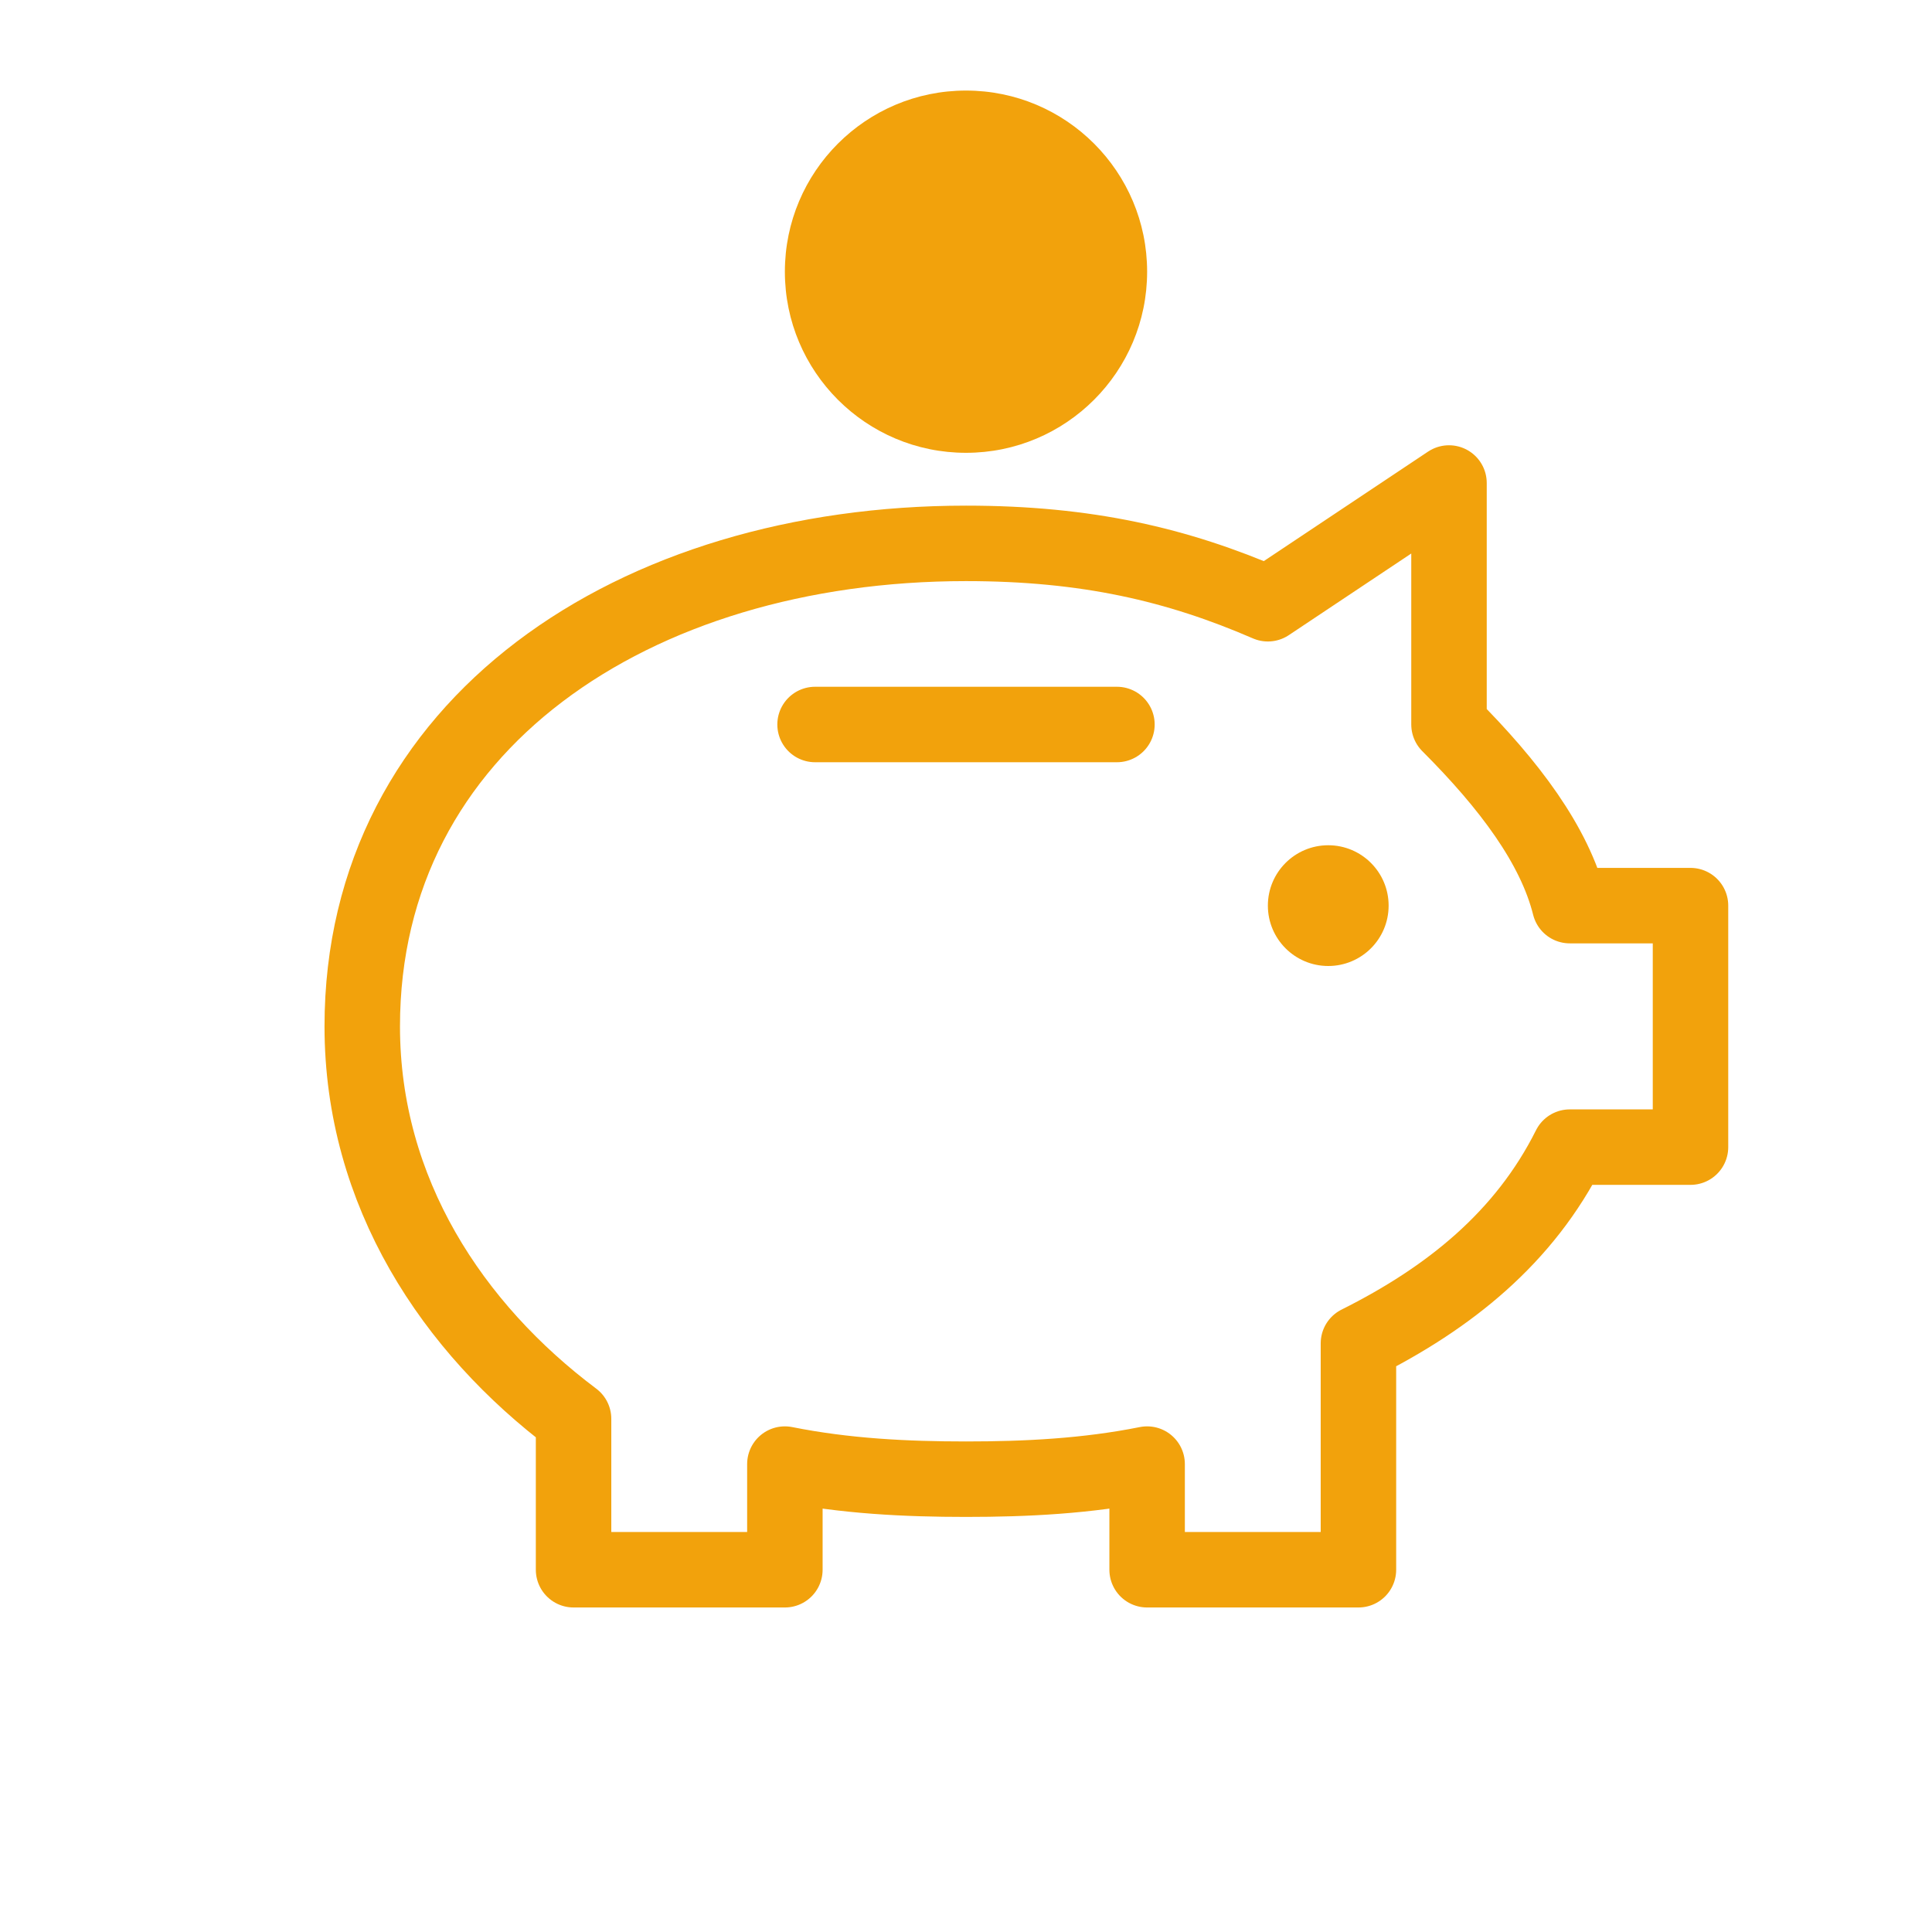
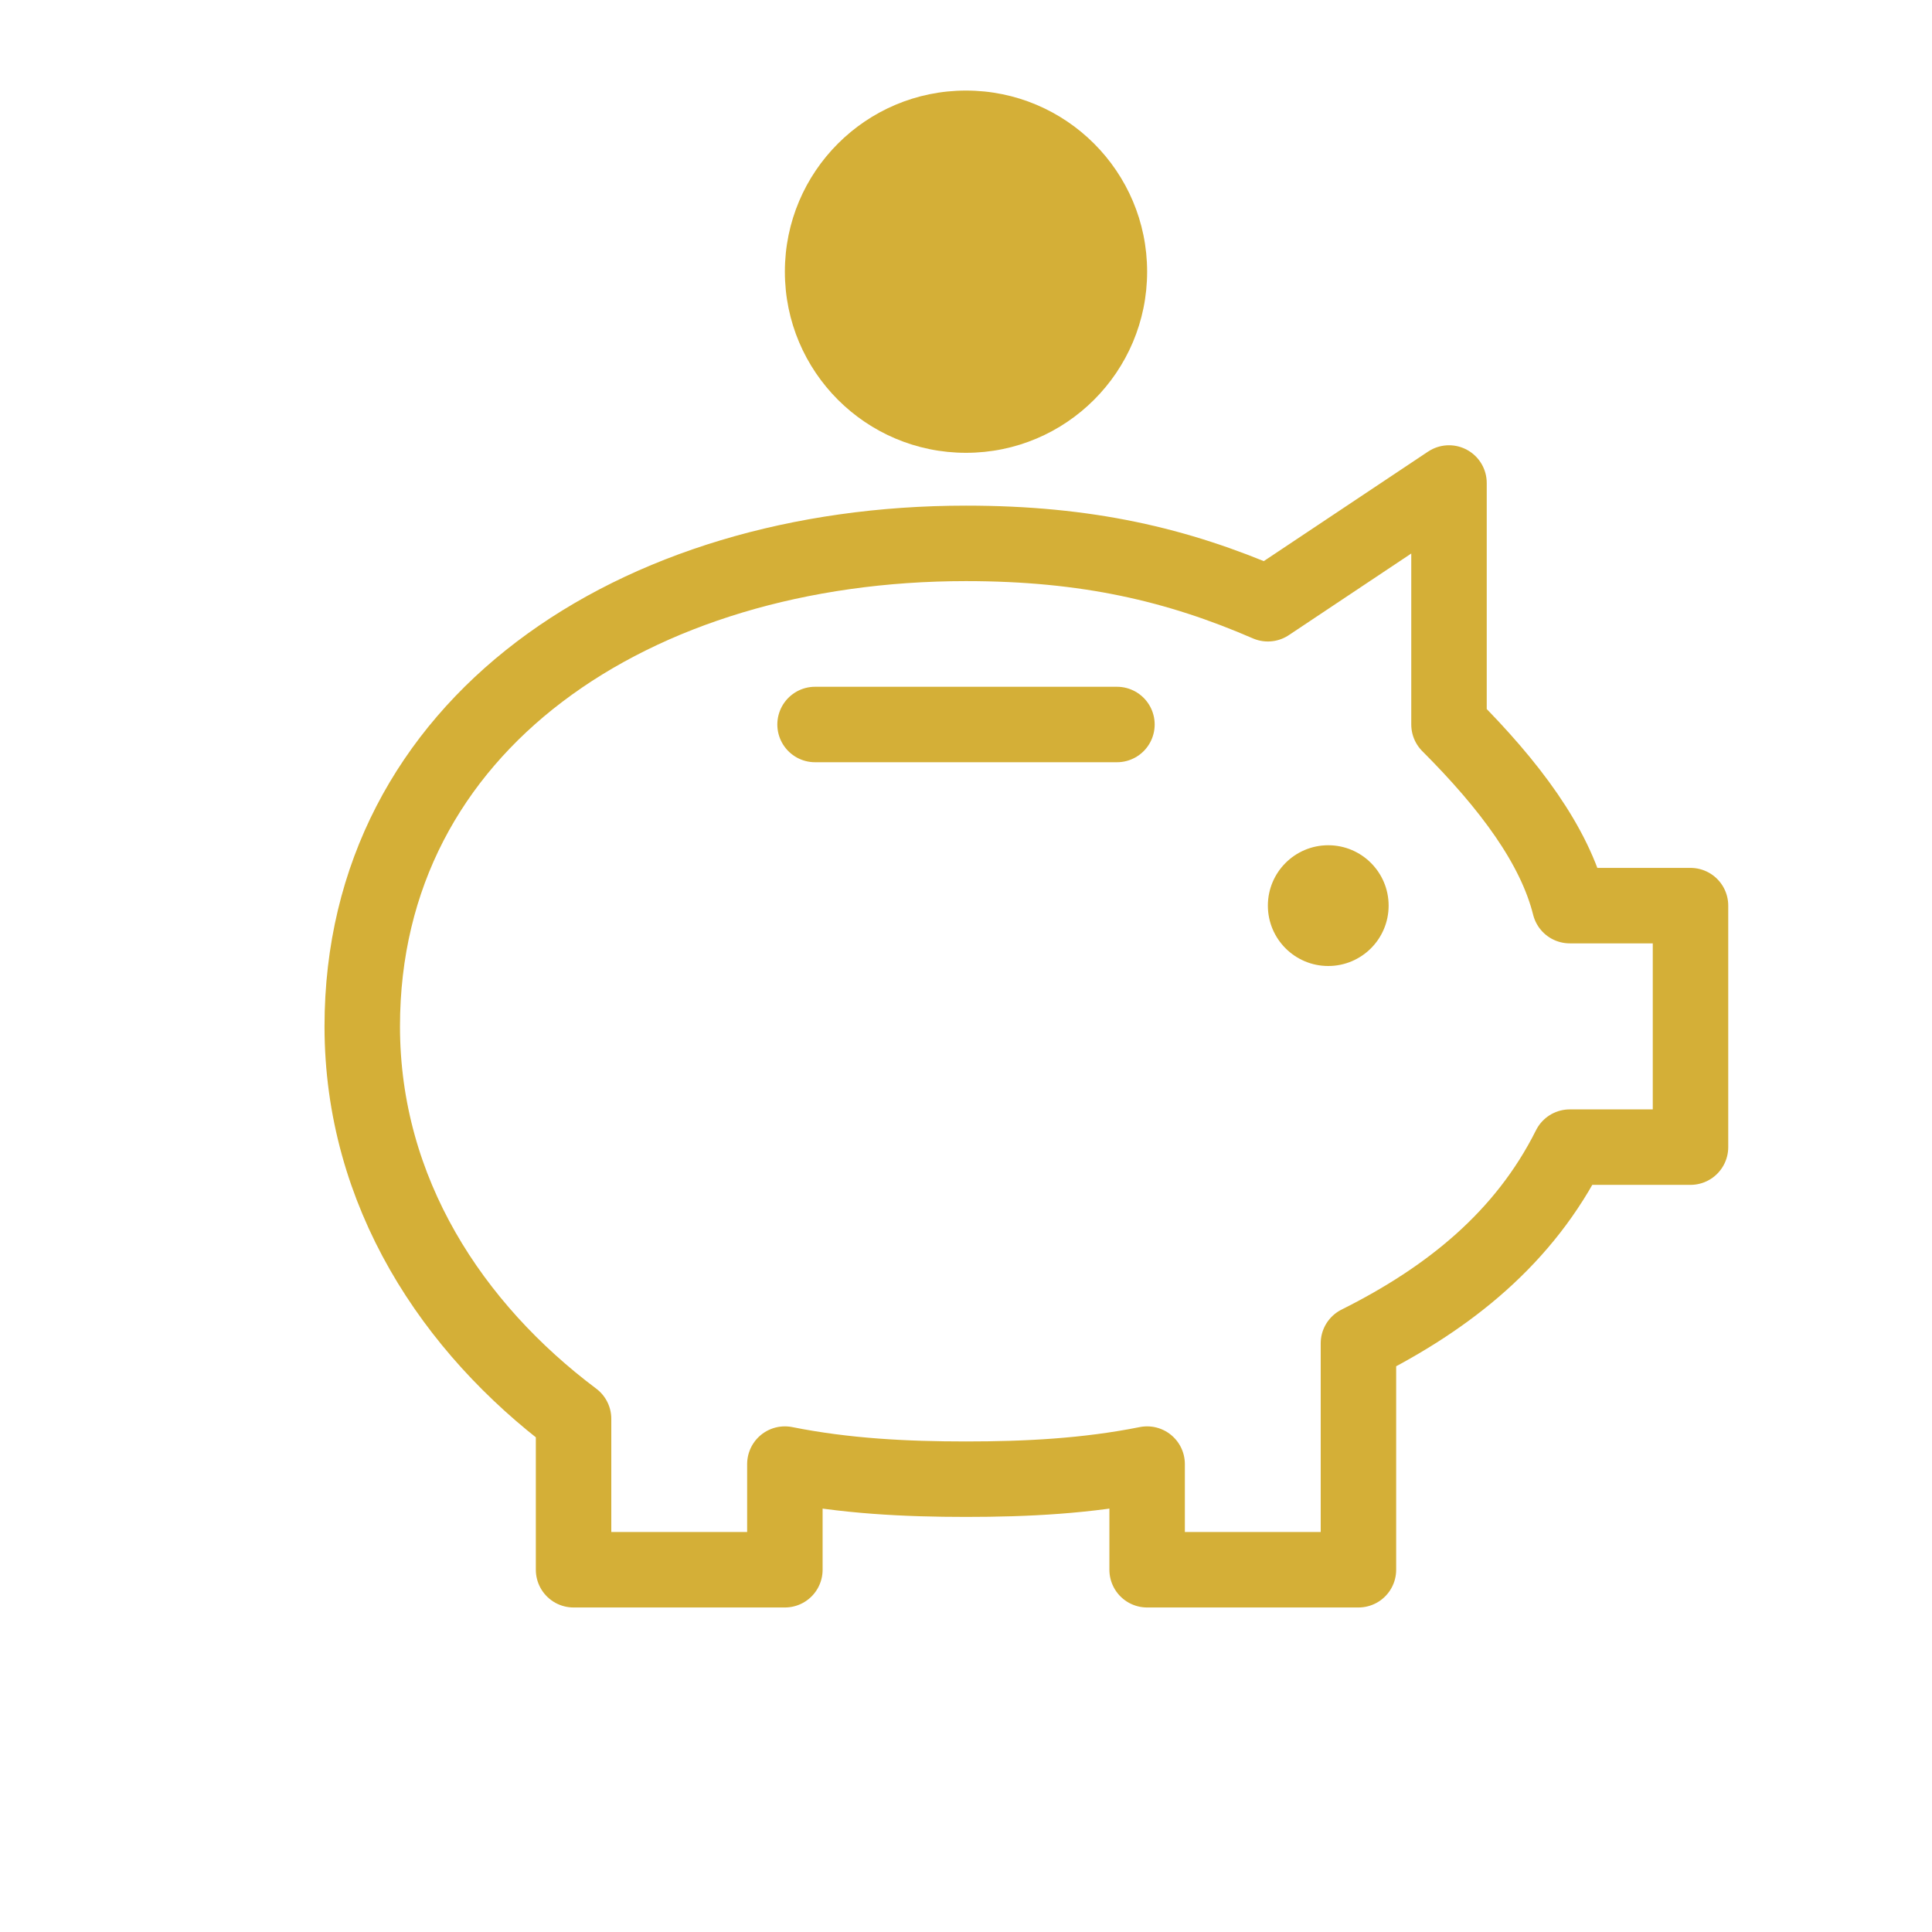
<svg xmlns="http://www.w3.org/2000/svg" viewBox="0 0 64 64" width="64" height="64" role="img" aria-label="생활비 절약">
-   <g fill="none" stroke="#F2A20C" stroke-width="2.5" stroke-linecap="round" stroke-linejoin="round">
+   <g fill="none" stroke="#D4AF37" stroke-width="2.5" stroke-linecap="round" stroke-linejoin="round">
    <path d="M12 34c0-10 9-16 20-16 4 0 7 .7 10 2l6-4v8c2 2 3.5 4 4 6h4v8h-4c-1.5 3-4 5-7 6.5V52h-7v-3.5c-2 .4-4 .5-6 .5s-4-.1-6-.5V52h-7v-5c-4-3-7-7.5-7-13z" />
    <path d="M27 24h10" />
  </g>
-   <circle cx="44" cy="30" r="2" fill="#F2A20C" />
-   <circle cx="32" cy="9" r="6" fill="#F2A20C" />
+   <circle cx="44" cy="30" r="2" fill="#D4AF37" />
+   <circle cx="32" cy="9" r="6" fill="#D4AF37" />
</svg>
